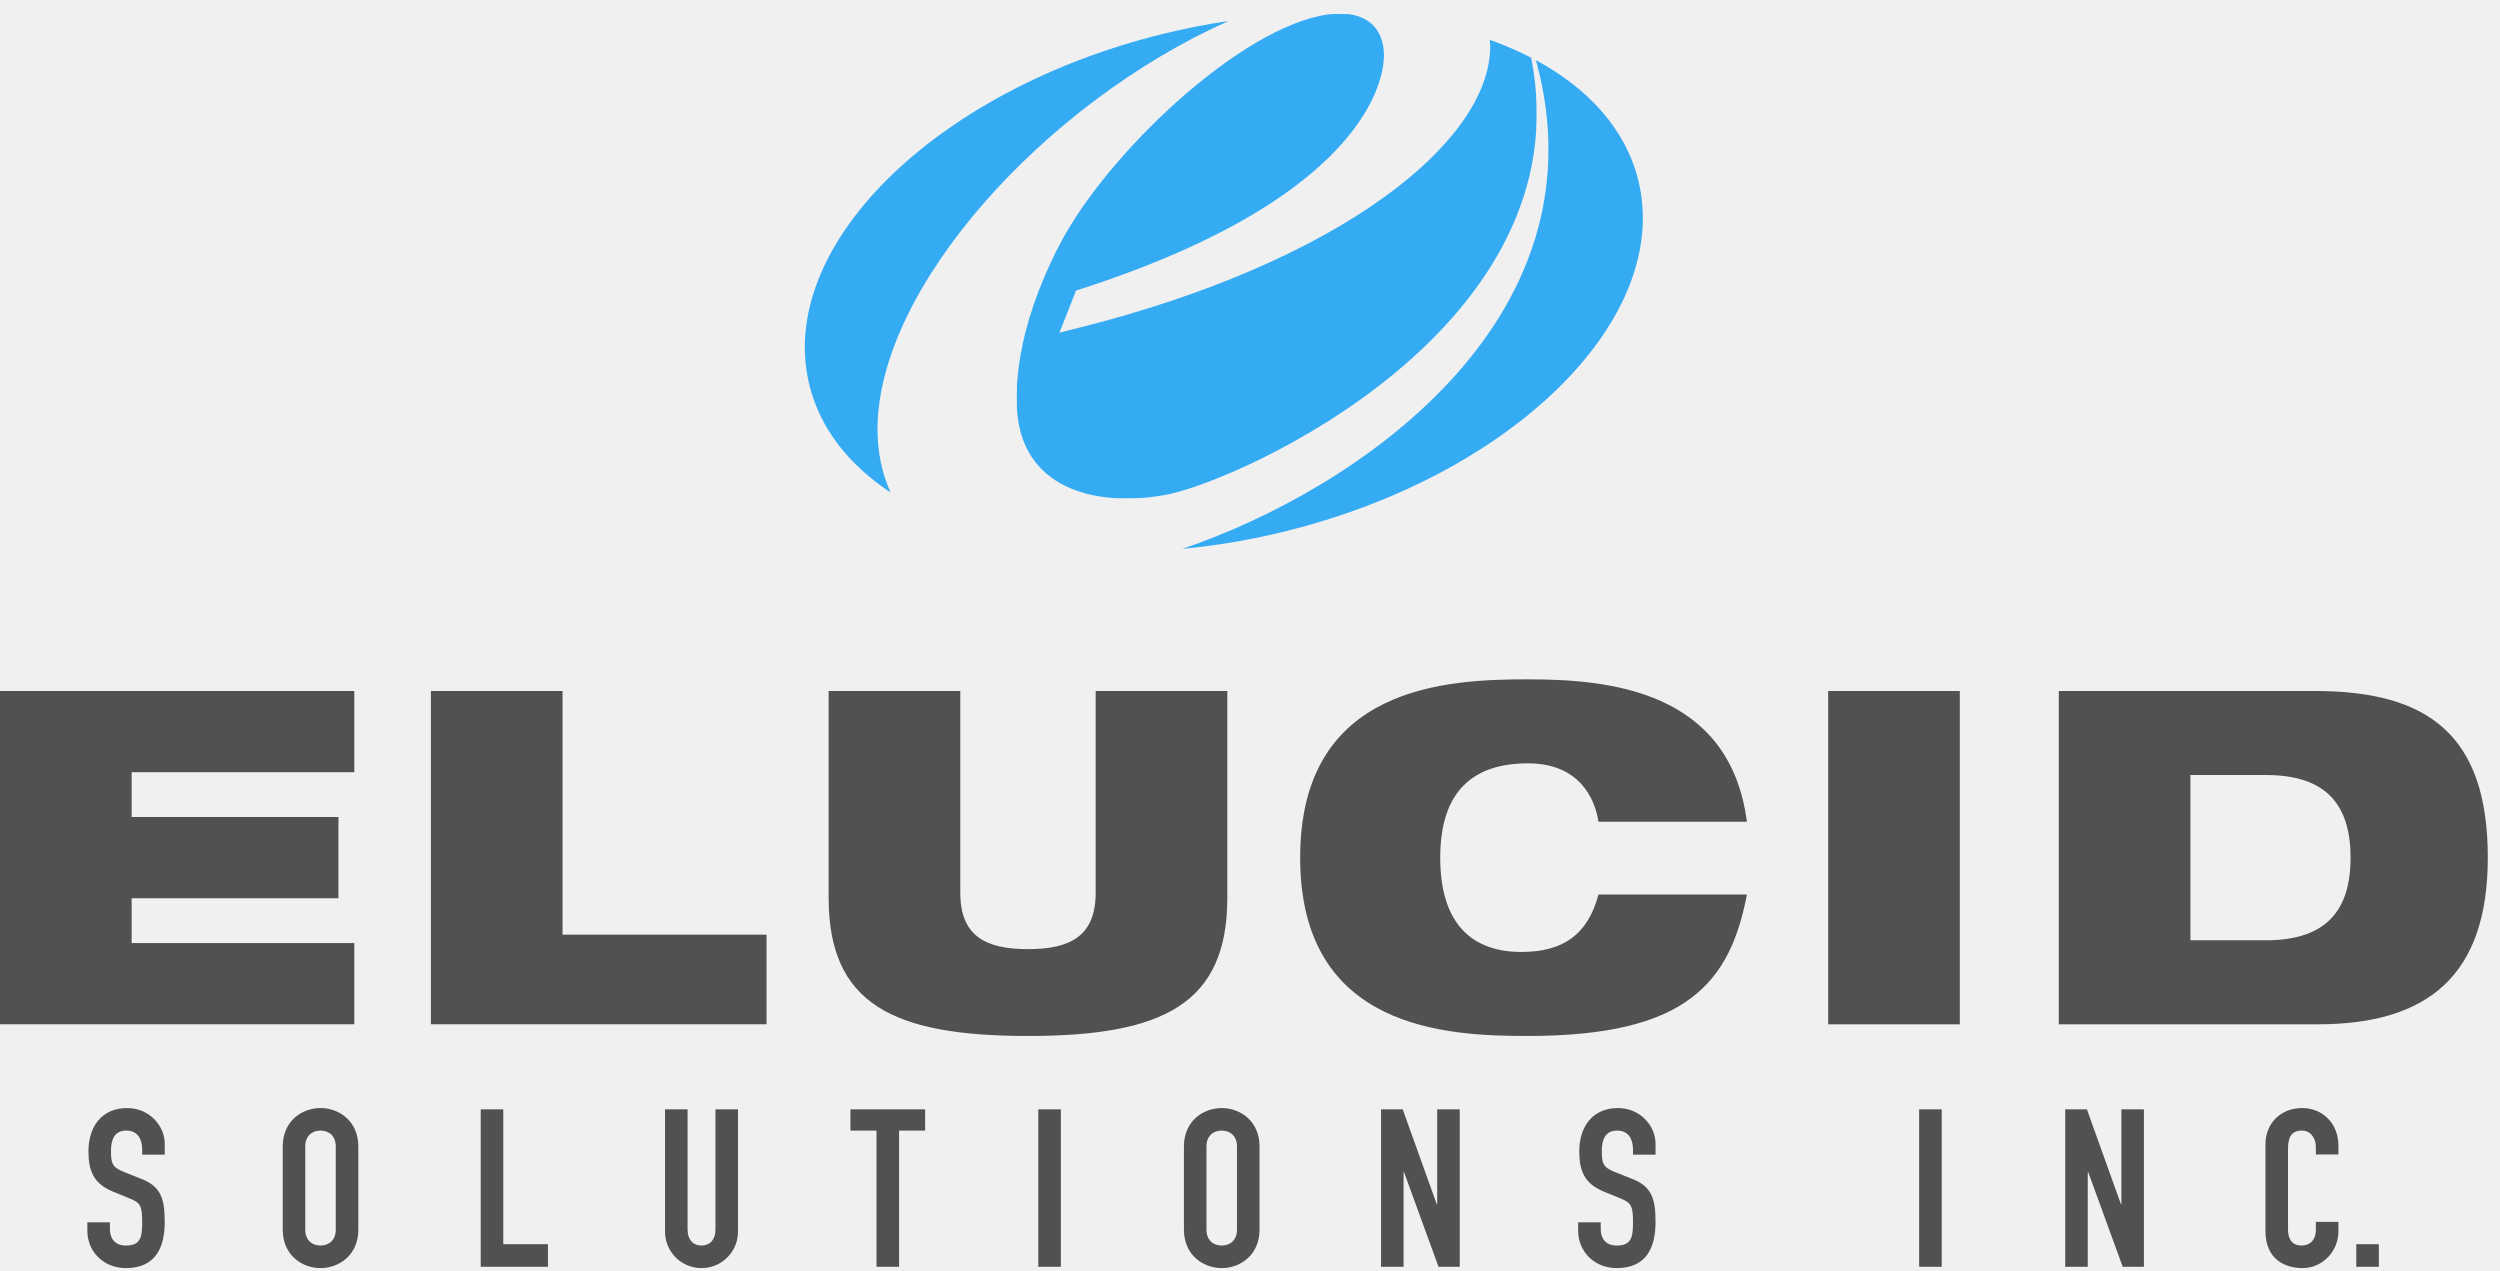
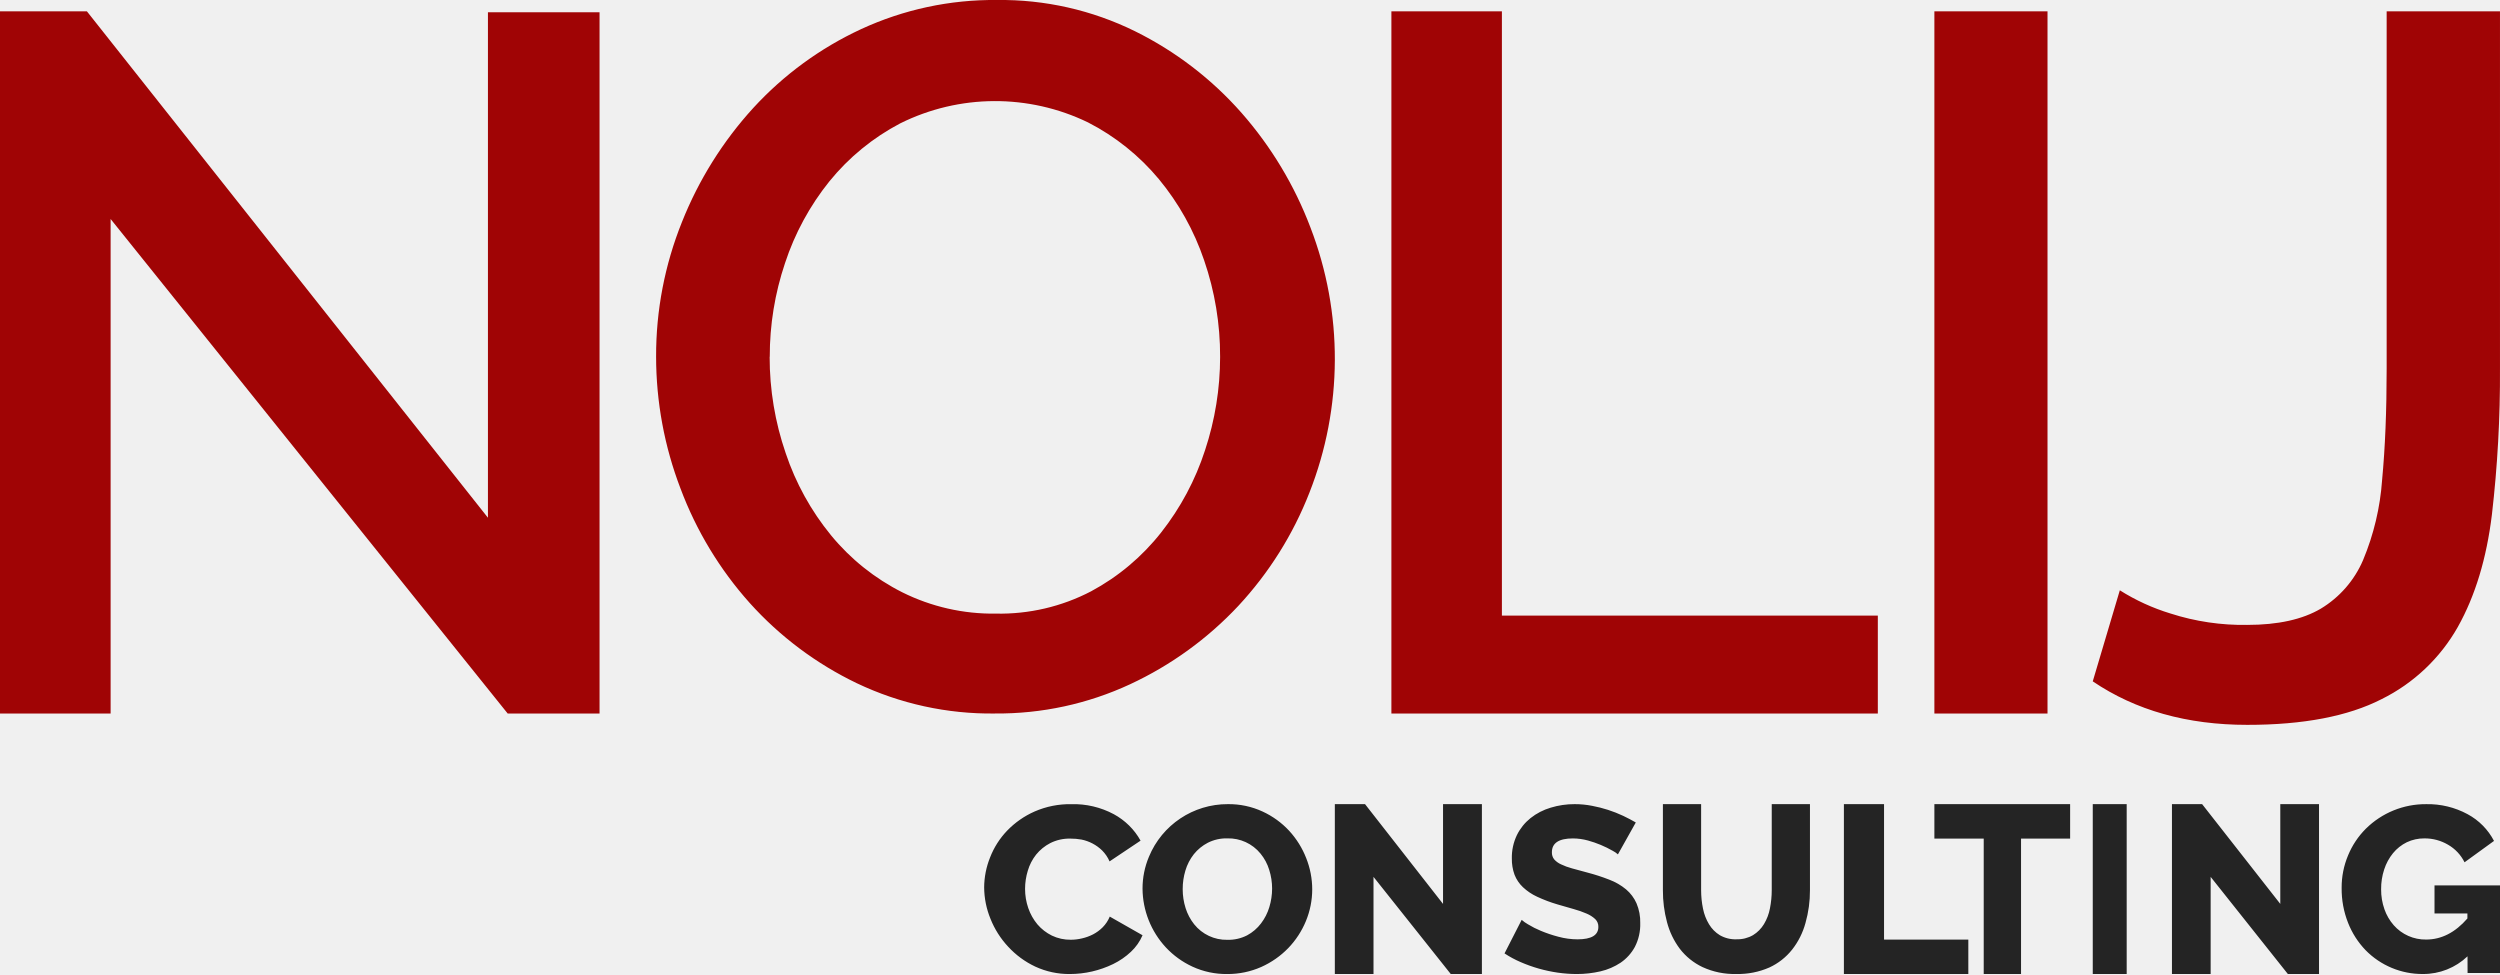
- <svg xmlns="http://www.w3.org/2000/svg" xmlns:xlink="http://www.w3.org/1999/xlink" width="181" height="92" viewBox="0 0 181 92">
-   <defs>
-     <path id="a" d="M.603.19H38.26v35.094H.603z" />
-   </defs>
-   <g fill="none" fill-rule="evenodd">
-     <path fill="#35ABF4" d="M111.179 4.348l.09.256c4.942 18.602-13.007 30.845-25.666 35.133a50.586 50.586 0 0 0 7.456-1.27c16.572-4.099 28.01-15.482 25.55-25.422-.905-3.67-3.585-6.627-7.43-8.697zM84.155 2.464c-16.573 4.098-28.01 15.481-25.553 25.423.781 3.151 2.865 5.776 5.873 7.766-.656-1.454-.942-3.029-.944-4.543-.02-10.229 12.071-23.638 25.412-29.59a51.345 51.345 0 0 0-4.788.944z" />
-     <g transform="translate(73 .81)">
-       <mask id="b" fill="#fff">
-         <use xlink:href="#a" />
-       </mask>
-       <path fill="#35ABF4" d="M3.705 23.273l1.2-3.045C27.214 13.105 27.2 3.872 27.197 3.185c-.003-1.475-.747-2.73-2.523-2.968A35.337 35.337 0 0 0 23.592.19c-.155.01-.315.027-.48.05C16.818 1.143 7.106 10.33 3.68 16.966.492 23.144.476 27.538.67 29.29c.601 5.427 5.93 6.632 10.787 5.715 5.325-1.013 30.26-12.176 26.4-31.637a24.547 24.547 0 0 0-2.996-1.295c.013.149.03.295.03.453.013 6.966-10.928 15.672-29.804 20.4l-1.382.347z" mask="url(#b)" />
-     </g>
-     <g fill="#525152">
-       <path d="M0 50.028h25.652v5.88H9.531v3.245h14.973v5.88H9.531v3.246h16.121v5.88H0zM31.197 50.028h9.531V67.67h14.77v6.489h-24.3zM59.994 50.028h9.531v14.6c0 3.11 1.791 4.09 4.901 4.09s4.901-.98 4.901-4.09v-14.6h9.531V65c0 7.672-4.63 10.004-14.432 10.004-9.8 0-14.432-2.332-14.432-10.004V50.028zM126.477 64.764c-.608 3.177-1.69 5.745-4.056 7.503-2.332 1.758-5.982 2.737-11.795 2.737-5.78 0-16.494-.405-16.494-12.91 0-12.506 10.714-12.91 16.494-12.91 5.746 0 14.6.742 15.85 10.308H115.73c-.271-1.725-1.42-4.226-5.104-4.226-3.887 0-6.354 1.927-6.354 6.827 0 4.901 2.399 6.828 5.88 6.828 3.009 0 4.8-1.25 5.578-4.157h10.747zM132.359 74.16h9.531V50.028h-9.531zM158.588 68.076h5.475c4.36 0 6.118-2.163 6.118-5.982 0-3.82-1.758-5.982-6.118-5.982h-5.475v11.964zm-9.531-18.048h18.554c8.18 0 12.506 3.177 12.506 12.066 0 8.483-4.293 12.066-12.302 12.066h-18.758V50.028zM11.926 83.6h-1.632v-.369c0-.752-.32-1.377-1.153-1.377-.896 0-1.105.721-1.105 1.473 0 .88.08 1.184.93 1.52l1.248.497c1.44.544 1.712 1.456 1.712 3.121 0 1.921-.704 3.345-2.817 3.345-1.585 0-2.785-1.168-2.785-2.705v-.609h1.633v.513c0 .592.32 1.168 1.152 1.168 1.105 0 1.185-.656 1.185-1.696 0-1.217-.144-1.408-.945-1.729l-1.169-.48c-1.408-.576-1.776-1.505-1.776-2.929 0-1.728.928-3.12 2.801-3.12 1.633 0 2.721 1.312 2.721 2.575v.801zM22.1 89.025c0 .785.514 1.152 1.105 1.152.593 0 1.105-.367 1.105-1.152v-6.018c0-.785-.512-1.153-1.105-1.153-.591 0-1.104.368-1.104 1.153v6.018zm-1.631-6.018c0-1.857 1.408-2.785 2.736-2.785 1.329 0 2.738.928 2.738 2.785v6.018c0 1.857-1.41 2.785-2.738 2.785s-2.736-.928-2.736-2.785v-6.018zM34.804 80.318h1.633v9.764h3.233v1.632h-4.866zM53.43 89.154a2.636 2.636 0 0 1-2.64 2.656 2.636 2.636 0 0 1-2.642-2.656v-8.836h1.633v8.676c0 .8.432 1.183 1.008 1.183.577 0 1.01-.383 1.01-1.183v-8.676h1.631v8.836zM63.46 81.854h-1.889v-1.536h5.41v1.536h-1.888v9.86H63.46zM75.172 91.714h1.633V80.318h-1.633zM87.349 89.025c0 .785.512 1.152 1.104 1.152.592 0 1.104-.367 1.104-1.152v-6.018c0-.785-.512-1.153-1.104-1.153-.592 0-1.104.368-1.104 1.153v6.018zm-1.633-6.018c0-1.857 1.409-2.785 2.737-2.785 1.329 0 2.737.928 2.737 2.785v6.018c0 1.857-1.408 2.785-2.737 2.785-1.328 0-2.737-.928-2.737-2.785v-6.018zM99.987 80.318h1.57l2.464 6.866h.032v-6.866h1.632v11.396h-1.536l-2.497-6.85h-.032v6.85h-1.633zM119.861 83.6h-1.632v-.369c0-.752-.32-1.377-1.153-1.377-.896 0-1.105.721-1.105 1.473 0 .88.08 1.184.93 1.52l1.248.497c1.44.544 1.712 1.456 1.712 3.121 0 1.921-.704 3.345-2.817 3.345-1.585 0-2.785-1.168-2.785-2.705v-.609h1.633v.513c0 .592.32 1.168 1.152 1.168 1.105 0 1.185-.656 1.185-1.696 0-1.217-.144-1.408-.945-1.729l-1.168-.48c-1.409-.576-1.777-1.505-1.777-2.929 0-1.728.928-3.12 2.801-3.12 1.633 0 2.721 1.312 2.721 2.575v.801zM138.947 91.714h1.633V80.318h-1.633zM149.523 80.318h1.569l2.464 6.866h.032v-6.866h1.632v11.396h-1.535l-2.498-6.85h-.032v6.85h-1.632zM169.3 89.17c0 1.407-1.136 2.64-2.592 2.64-1.25 0-2.69-.608-2.69-2.689v-6.273c0-1.49 1.073-2.625 2.658-2.625 1.504 0 2.625 1.134 2.625 2.72v.64h-1.633v-.545c0-.64-.384-1.184-1.008-1.184-.817 0-1.008.56-1.008 1.33v5.825c0 .656.255 1.168.992 1.168.448 0 1.024-.256 1.024-1.153v-.559h1.633v.704zM170.595 91.714h1.633v-1.633h-1.633z" />
-     </g>
+ <svg xmlns="http://www.w3.org/2000/svg" width="154" height="60" viewBox="0 0 154 60">
+   <g fill="none" fill-rule="nonzero">
+     <path fill="#242424" d="M60.624 54.664c.004-.631.127-1.256.364-1.844a4.996 4.996 0 0 1 1.054-1.654 5.355 5.355 0 0 1 1.688-1.177 5.412 5.412 0 0 1 2.261-.452 5.244 5.244 0 0 1 2.615.615c.701.38 1.275.947 1.653 1.632l-1.91 1.278a2.183 2.183 0 0 0-.46-.676 2.554 2.554 0 0 0-1.274-.67 3.673 3.673 0 0 0-.681-.058c-.43-.01-.855.085-1.236.276-.34.176-.64.419-.876.713a2.92 2.92 0 0 0-.51.99 3.849 3.849 0 0 0-.168 1.122c0 .4.066.798.197 1.177.124.365.315.706.564 1.005.245.287.549.523.892.692.363.174.764.261 1.169.255.23-.001.46-.029.684-.083.237-.053.465-.136.679-.246a2.43 2.43 0 0 0 .595-.436c.189-.191.337-.416.437-.661l2.02 1.15a3.025 3.025 0 0 1-.714 1.017c-.323.305-.693.56-1.096.756a6.122 6.122 0 0 1-2.666.615 4.955 4.955 0 0 1-2.134-.458 5.373 5.373 0 0 1-1.672-1.23 5.484 5.484 0 0 1-1.086-1.715 5.188 5.188 0 0 1-.389-1.933zM75.594 60a4.957 4.957 0 0 1-2.133-.452 5.272 5.272 0 0 1-1.642-1.185 5.378 5.378 0 0 1-1.439-3.625 5.044 5.044 0 0 1 .394-1.961 5.239 5.239 0 0 1 4.864-3.242 4.954 4.954 0 0 1 2.13.452 5.206 5.206 0 0 1 1.645 1.19c.453.494.809 1.065 1.05 1.686.243.611.369 1.262.37 1.918 0 .673-.133 1.339-.391 1.962a5.321 5.321 0 0 1-1.089 1.663 5.364 5.364 0 0 1-1.657 1.158 5.085 5.085 0 0 1-2.102.436zm-2.74-5.219c0 .393.06.783.178 1.157.113.36.291.697.526.995a2.552 2.552 0 0 0 2.048.96c.422.01.84-.084 1.214-.275.338-.182.631-.433.86-.737.23-.301.402-.64.51-1a3.95 3.95 0 0 0 .172-1.143c0-.392-.06-.782-.179-1.157a2.907 2.907 0 0 0-.534-.998 2.546 2.546 0 0 0-2.043-.939 2.519 2.519 0 0 0-1.204.27 2.685 2.685 0 0 0-.86.703 3.018 3.018 0 0 0-.522 1.01c-.111.37-.167.753-.166 1.139v.015zM84.608 54.015V60h-2.382V49.535h1.86l4.805 6.146v-6.146h2.394V60h-1.918zM99.663 52.63a1.405 1.405 0 0 0-.311-.216 6.643 6.643 0 0 0-1.53-.638 3.571 3.571 0 0 0-.932-.129c-.864 0-1.293.284-1.293.852a.666.666 0 0 0 .137.434c.114.129.255.233.413.305.22.105.449.19.684.253l.957.26c.46.12.91.267 1.352.44.372.14.717.34 1.023.592.279.235.5.53.646.86.163.387.242.803.23 1.222.015.508-.099 1.011-.332 1.465-.21.387-.509.72-.874.97-.378.251-.799.432-1.243.535-.476.11-.965.166-1.454.165-.395 0-.788-.029-1.178-.085a8.97 8.97 0 0 1-2.288-.65 6.336 6.336 0 0 1-.991-.535l1.056-2.067c.118.103.246.194.383.272.255.156.524.292.802.406a8.04 8.04 0 0 0 1.069.36 4.51 4.51 0 0 0 1.19.162c.852 0 1.28-.256 1.28-.766a.641.641 0 0 0-.192-.48 1.812 1.812 0 0 0-.528-.338 5.838 5.838 0 0 0-.802-.281l-1.007-.29a8.8 8.8 0 0 1-1.243-.47 3.273 3.273 0 0 1-.874-.587 2.113 2.113 0 0 1-.516-.763 2.811 2.811 0 0 1-.168-1.013c-.009-.495.098-.984.311-1.432a3.09 3.09 0 0 1 .84-1.047c.368-.292.79-.51 1.243-.644.479-.146.978-.22 1.479-.217.36 0 .72.034 1.072.104a7.957 7.957 0 0 1 1.921.62c.28.134.538.271.77.405l-1.102 1.966zM106.968 57.86c.357.011.71-.077 1.02-.256.275-.169.506-.402.674-.681.179-.298.303-.626.367-.969.073-.368.11-.744.11-1.12v-5.3h2.354v5.3a7.28 7.28 0 0 1-.276 2.024 4.61 4.61 0 0 1-.82 1.635 3.836 3.836 0 0 1-1.404 1.104 4.787 4.787 0 0 1-2.034.401 4.68 4.68 0 0 1-2.085-.426 3.844 3.844 0 0 1-1.399-1.129 4.73 4.73 0 0 1-.789-1.644 7.418 7.418 0 0 1-.251-1.958v-5.306h2.354v5.3c0 .383.038.765.116 1.14.068.341.194.667.373.963.166.276.395.507.668.673.311.177.665.264 1.022.25zM113.584 60V49.535h2.473v8.345h5.192V60zM127.52 51.658h-3.024V60h-2.299v-8.342h-3.039v-2.123h8.362zM128.914 60V49.535h2.09V60zM136.176 54.015V60h-2.384V49.535h1.859l4.815 6.146v-6.146h2.385V60h-1.918zM151.999 58.909a3.942 3.942 0 0 1-2.746 1.09 4.894 4.894 0 0 1-3.534-1.469 5.146 5.146 0 0 1-1.077-1.681 5.67 5.67 0 0 1-.397-2.152 5.095 5.095 0 0 1 .397-2.007 5.016 5.016 0 0 1 1.092-1.639 5.228 5.228 0 0 1 3.723-1.515 5.14 5.14 0 0 1 2.542.615c.699.375 1.267.95 1.632 1.65l-1.815 1.316a2.549 2.549 0 0 0-1.021-1.085 2.831 2.831 0 0 0-1.446-.387 2.477 2.477 0 0 0-1.095.24c-.326.161-.614.39-.844.67a3.114 3.114 0 0 0-.543.999c-.13.397-.195.812-.19 1.23-.003.418.066.834.205 1.229.126.36.32.693.571.98a2.605 2.605 0 0 0 1.998.883c.941 0 1.789-.433 2.541-1.298v-.307h-2.026v-1.73H154v5.397h-1.998l-.003-1.03z" />
+     <path fill="#A00405" d="M6.814 13.49v30.463H0V.698h5.353l24.704 31.194V.756h6.875v43.197h-5.658zM61.292 43.952a19.22 19.22 0 0 1-8.505-1.862 21.241 21.241 0 0 1-6.602-4.944 22.294 22.294 0 0 1-4.266-7.054 22.726 22.726 0 0 1-1.503-8.118 22.043 22.043 0 0 1 1.595-8.303 23.053 23.053 0 0 1 4.39-7.02 20.998 20.998 0 0 1 6.633-4.852A19.484 19.484 0 0 1 61.412 0a18.72 18.72 0 0 1 8.505 1.924 21.36 21.36 0 0 1 6.568 5.036 23.062 23.062 0 0 1 4.239 7.054 22.506 22.506 0 0 1-.062 16.329 21.98 21.98 0 0 1-4.387 6.986 21.617 21.617 0 0 1-6.663 4.822 19.348 19.348 0 0 1-8.32 1.8zM47.41 21.977a18.18 18.18 0 0 0 .987 5.934 16 16 0 0 0 2.795 5.064 13.581 13.581 0 0 0 4.39 3.512 12.535 12.535 0 0 0 5.769 1.312 12.15 12.15 0 0 0 5.86-1.374 13.782 13.782 0 0 0 4.32-3.63 16.337 16.337 0 0 0 2.702-5.068c.612-1.852.925-3.789.926-5.738a18.098 18.098 0 0 0-.984-5.953 15.794 15.794 0 0 0-2.792-5.006 13.985 13.985 0 0 0-4.362-3.49 13.133 13.133 0 0 0-11.572.062 13.979 13.979 0 0 0-4.359 3.57 16.018 16.018 0 0 0-2.733 5.036 18 18 0 0 0-.94 5.769h-.007zM85.71 43.953V.698h6.807v37.225h23.157v6.03zM119.158 43.953V.698h6.969v43.255zM130.581 36.362c.97.614 2.021 1.095 3.123 1.43 1.524.491 3.121.728 4.724.702 1.894 0 3.408-.335 4.542-1.005a6.457 6.457 0 0 0 2.595-2.986 15.65 15.65 0 0 0 1.173-4.941c.187-1.97.28-4.257.28-6.858V.698h6.981v22.006a74.78 74.78 0 0 1-.497 8.993c-.329 2.704-1.028 5.01-2.098 6.92a11 11 0 0 1-4.697 4.45c-2.07 1.058-4.829 1.586-8.279 1.584-3.706 0-6.877-.893-9.514-2.68l1.667-5.609z" />
  </g>
</svg>
